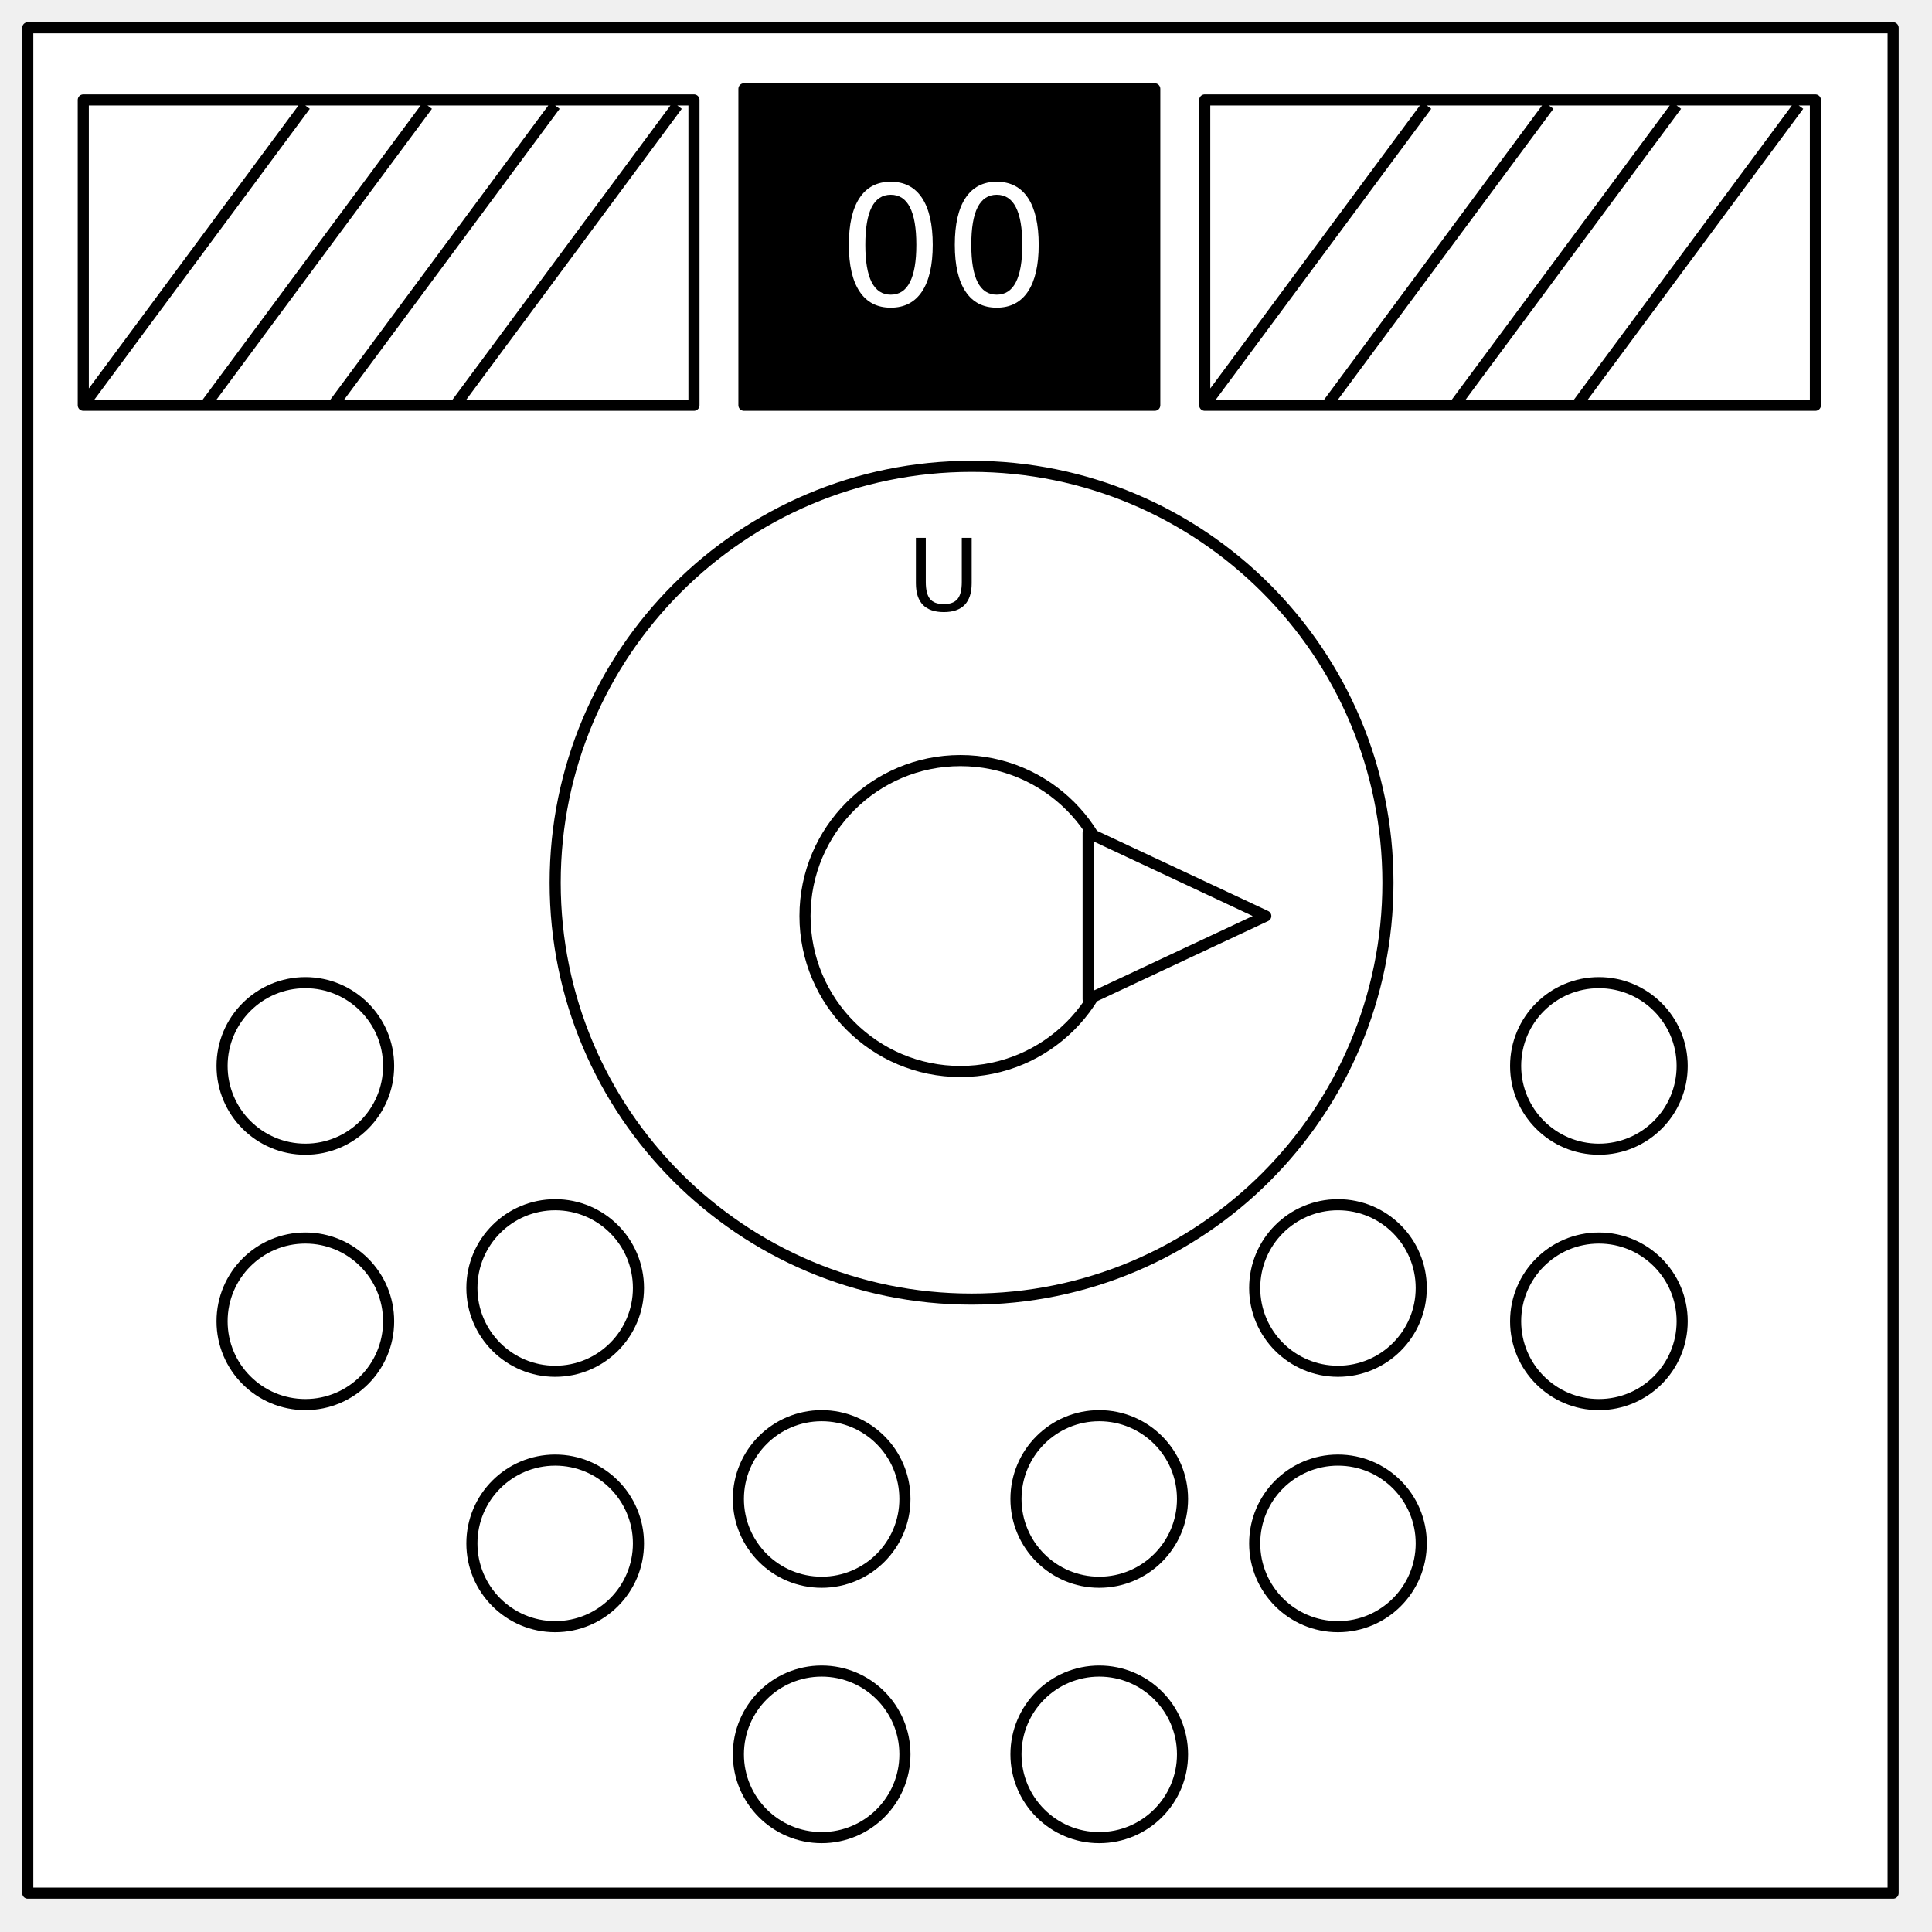
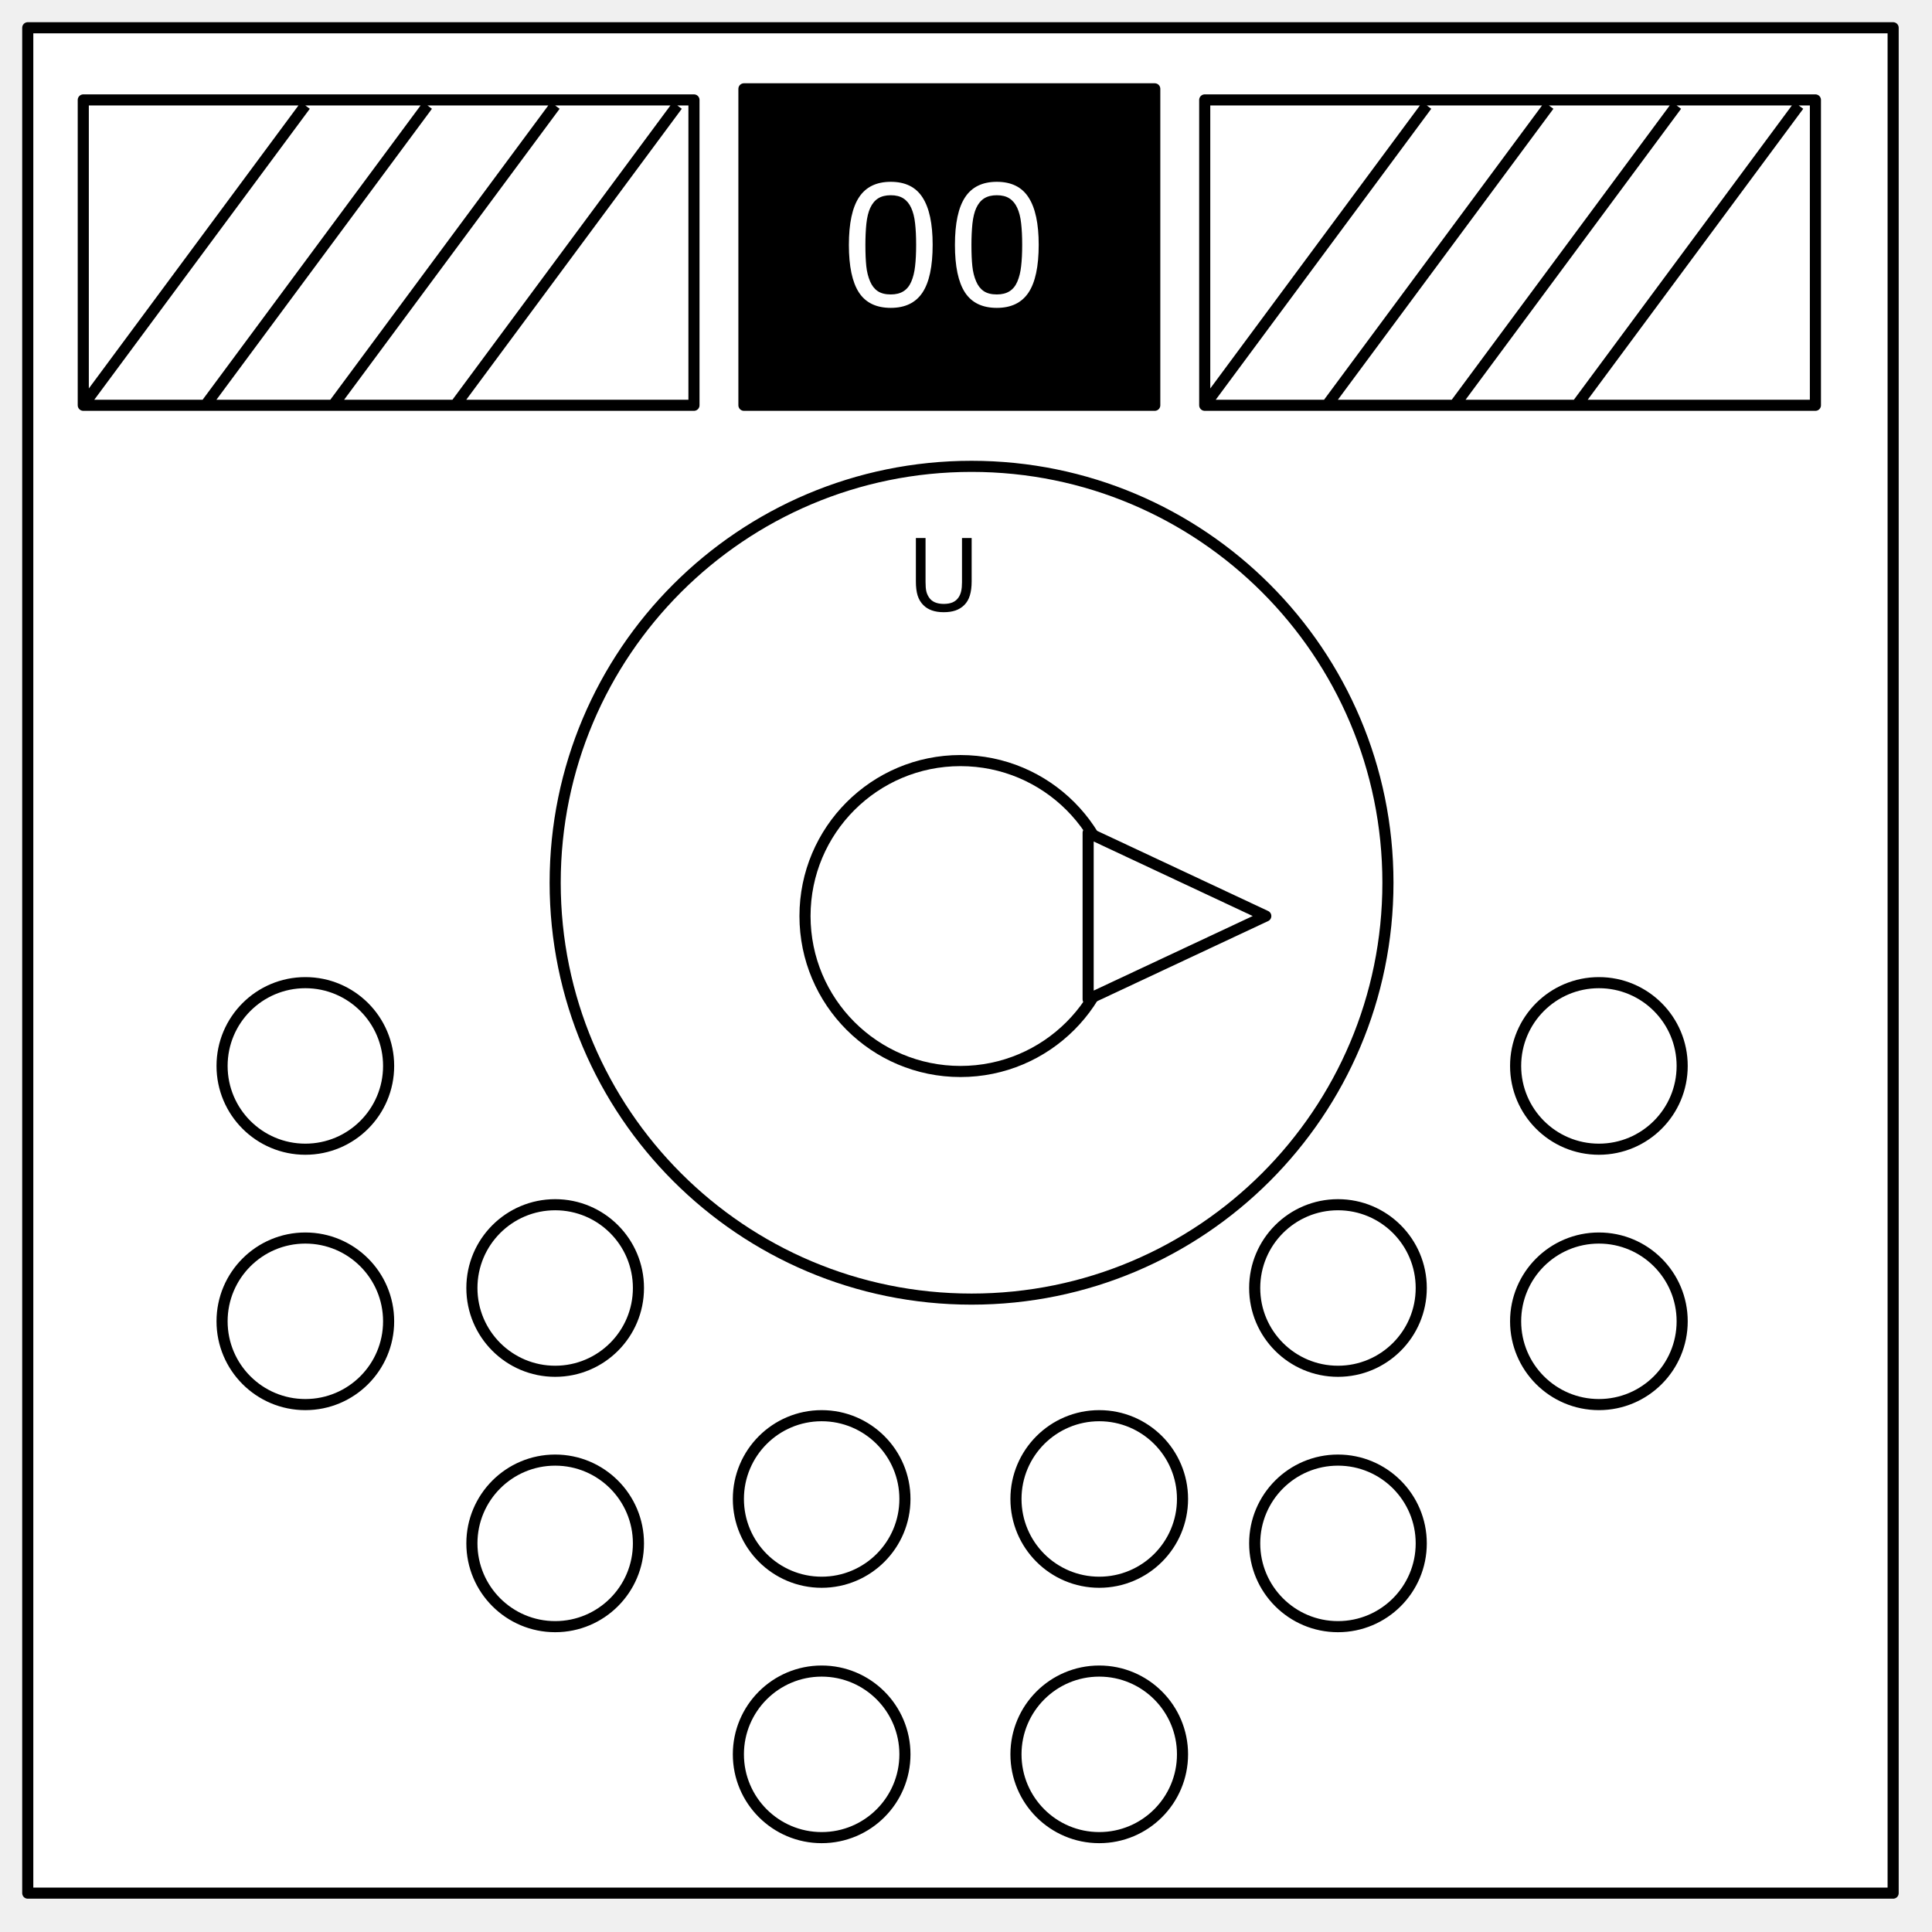
<svg xmlns="http://www.w3.org/2000/svg" viewBox="0 0 348 348" stroke="#000" stroke-width="2" stroke-linejoin="round" fill="none">
  <path fill="#fff" d="M5 5h336v336H5z" />
  <path fill="#000" d="M134 16h74v57h-74z" />
-   <text x="170" y="55" style="font:30px DejaVu Sans,Verdana,sans-serif" text-anchor="middle" stroke="none" fill="#fff">00</text>
-   <g id="a">
-     <path d="M15 18h110v55H15zM15 73l40-54M37 73l40-54M60 73l40-54M82 73l40-54" />
+   <g aria-label="0" style="line-height:normal" font-weight="400" font-size="30" font-family="'DejaVu Sans',Verdana,sans-serif" text-anchor="middle" fill="#fff" stroke="none">
+     <path d="M167.993 44.087q0 5.874-1.846 8.628-1.83 2.74-5.698 2.74-3.926 0-5.742-2.784-1.802-2.783-1.802-8.555 0-5.815 1.831-8.584 1.831-2.783 5.713-2.783 3.926 0 5.728 2.827 1.816 2.813 1.816 8.51zm-3.852 6.65q.512-1.186.688-2.783.19-1.611.19-3.867 0-2.227-.19-3.867-.176-1.64-.703-2.783-.513-1.128-1.406-1.7-.88-.571-2.27-.571-1.378 0-2.286.571-.893.572-1.42 1.729-.499 1.084-.69 2.827-.175 1.743-.175 3.823 0 2.285.161 3.823.161 1.539.689 2.754.483 1.143 1.362 1.744.893.6 2.358.6 1.377 0 2.285-.571.909-.571 1.407-1.729zM187.095 44.087q0 5.874-1.846 8.628-1.831 2.74-5.698 2.74-3.926 0-5.742-2.784-1.802-2.783-1.802-8.555 0-5.815 1.83-8.584 1.832-2.783 5.714-2.783 3.926 0 5.727 2.827 1.817 2.813 1.817 8.51zm-3.853 6.65q.513-1.186.689-2.783.19-1.611.19-3.867 0-2.227-.19-3.867-.176-1.64-.703-2.783-.513-1.128-1.407-1.7-.879-.571-2.27-.571-1.377 0-2.285.571-.894.572-1.421 1.729-.498 1.084-.689 2.827-.176 1.743-.176 3.823 0 2.285.162 3.823.16 1.539.688 2.754.483 1.143 1.362 1.744.894.6 2.359.6 1.377 0 2.285-.571.908-.571 1.406-1.729z" style="line-height:normal" />
  </g>
+   <path d="M15 18h110v55H15zm0 55 40-54M37 73l40-54M60 73l40-54M82 73l40-54" id="a" />
  <use href="#a" x="202" />
  <circle cx="173" cy="165" r="28" />
  <circle cx="175" cy="159" r="75" />
-   <path fill="#fff" d="M196 150l32 15-32 15z" />
-   <text x="170" y="110" style="font:18px DejaVu Sans,Verdana,sans-serif" text-anchor="middle" stroke="none" fill="#000">U</text>
+   <path fill="#fff" d="m196 150 32 15-32 15z" />
+   <path d="M175.019 104.744q0 1.424-.317 2.487-.307 1.055-1.02 1.758-.676.668-1.581.976-.906.307-2.11.307-1.23 0-2.144-.325-.914-.325-1.538-.958-.712-.72-1.029-1.74-.307-1.02-.307-2.505v-7.83h1.74v7.918q0 1.064.14 1.679.15.615.493 1.116.386.571 1.046.861.668.29 1.6.29.94 0 1.599-.28.659-.291 1.055-.871.342-.501.483-1.143.15-.65.15-1.608v-7.963h1.74z" style="line-height:normal" aria-label="U" font-weight="400" font-size="18" font-family="'DejaVu Sans',Verdana,sans-serif" text-anchor="middle" fill="#000" stroke="none" />
  <g id="b">
    <circle cx="55" cy="192" r="15" />
    <circle cx="100" cy="232" r="15" />
    <circle cx="148" cy="270" r="15" />
    <circle cx="198" cy="270" r="15" />
    <circle cx="241" cy="232" r="15" />
    <circle cx="288" cy="192" r="15" />
  </g>
  <use href="#b" y="46" />
</svg>
